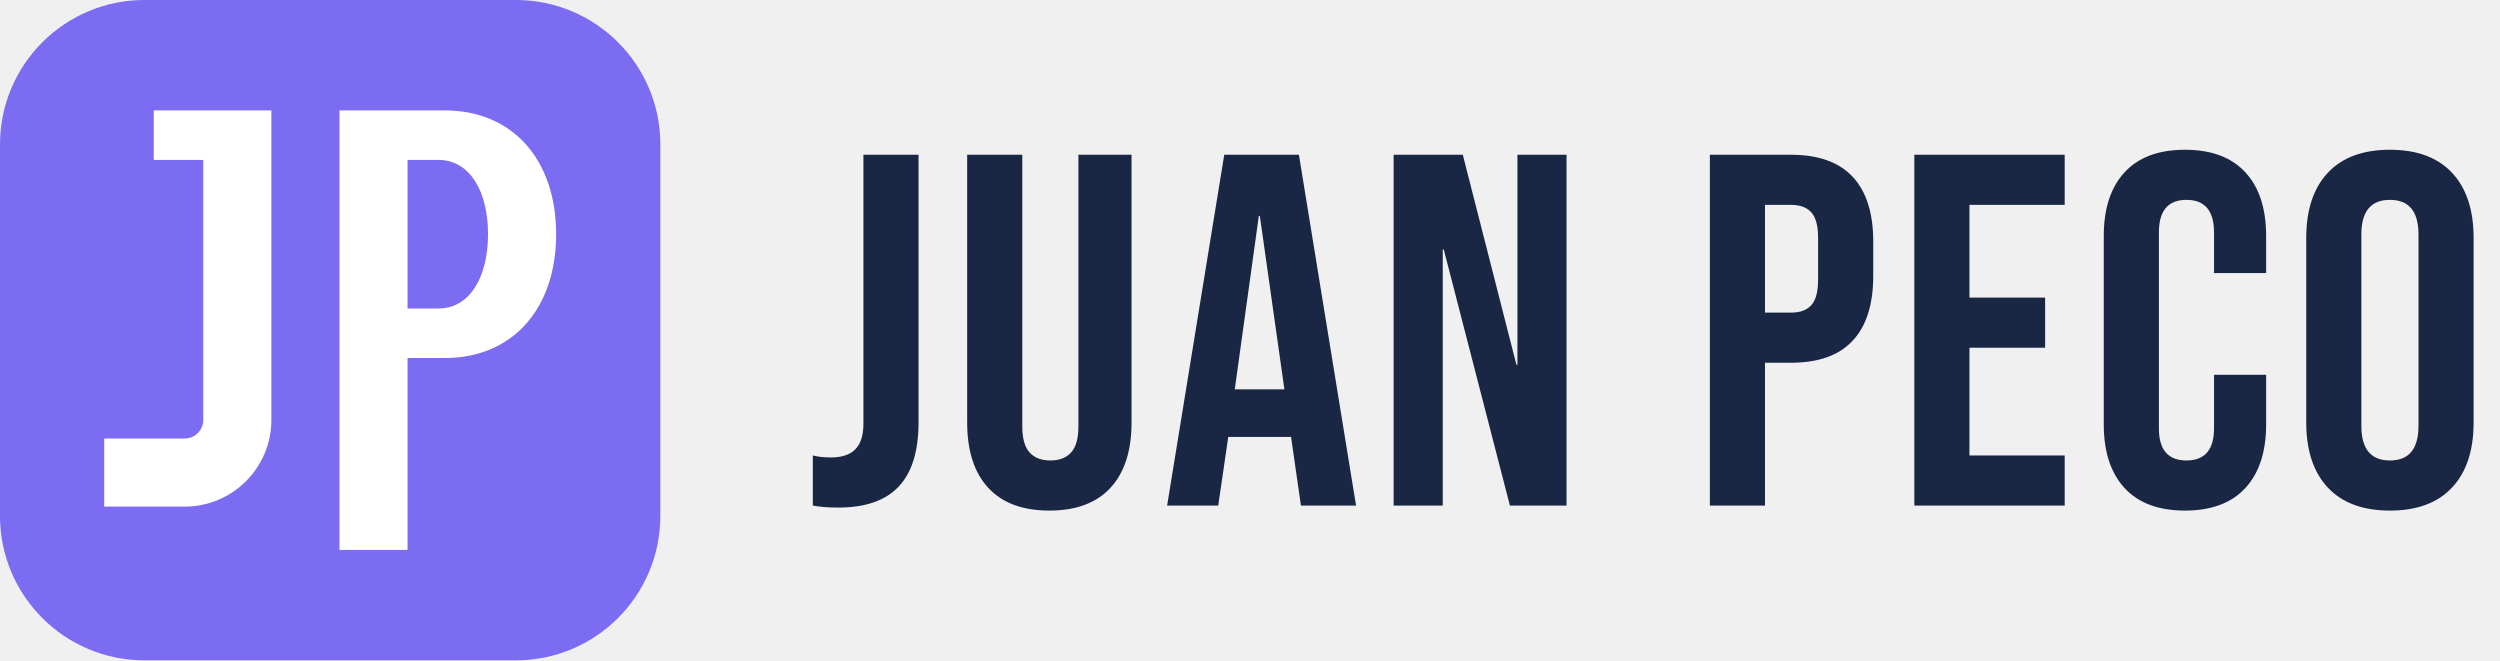
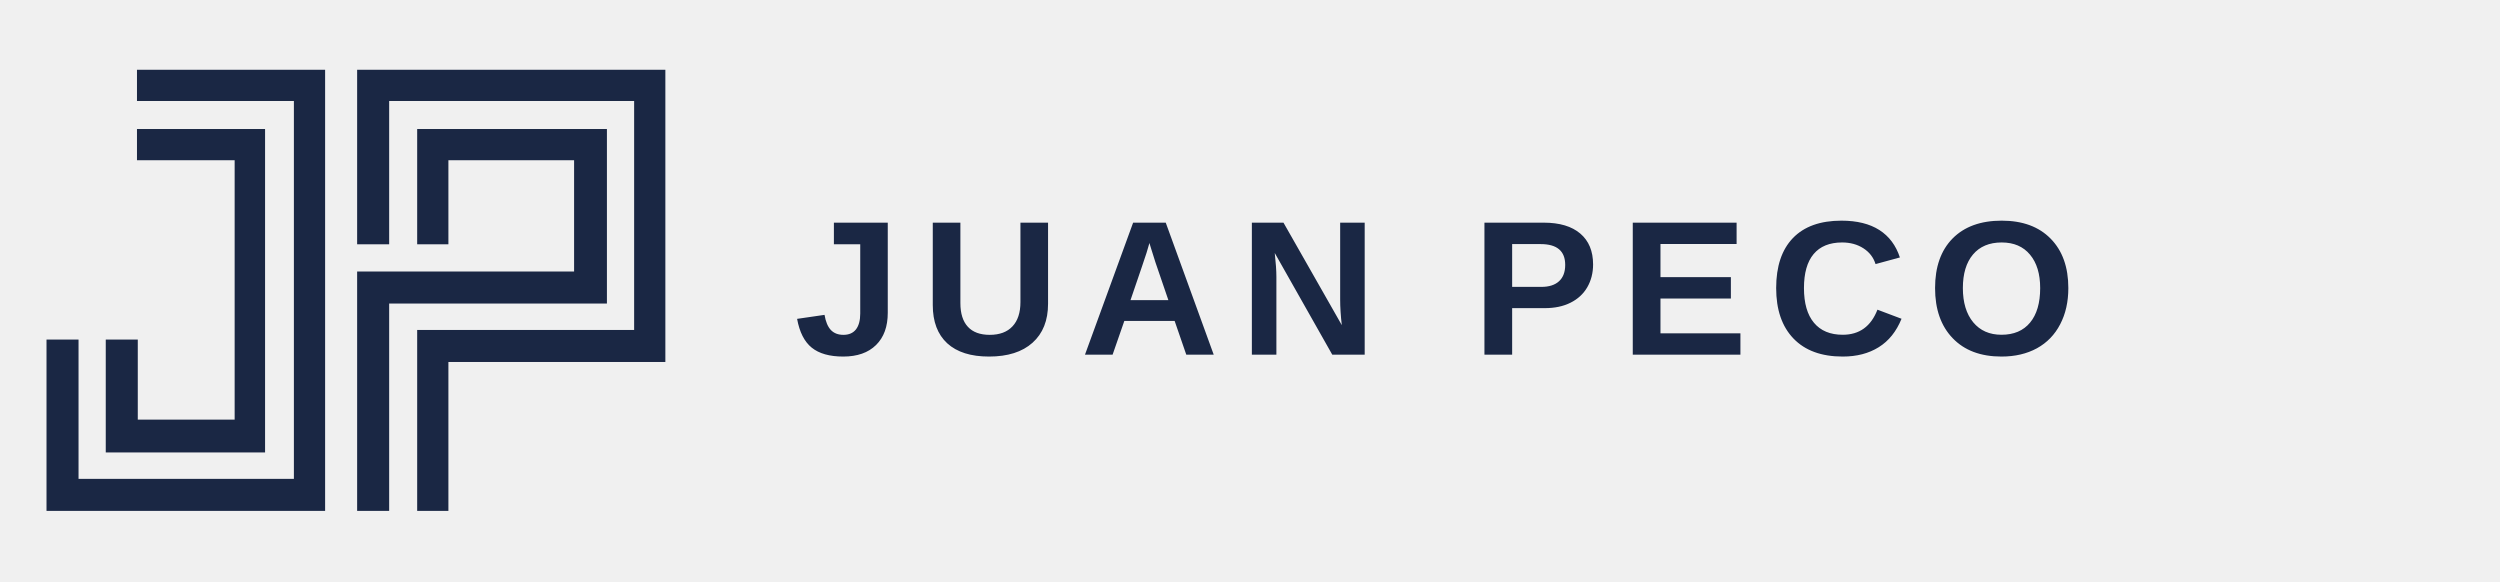
- <svg xmlns="http://www.w3.org/2000/svg" viewBox="0 0 242.3 64" role="img" aria-label="Juan Peco">
-   <rect width="64" height="64" rx="14" fill="#7C6CF2" />
-   <g transform="translate(2.9 2.3) scale(0.30)">
-     <path d="M40 28 H78 V128 A28 28 0 0 1 50 156 H24 V134 H50 A6 6 0 0 0 56 128 V44 H40 Z M100 28 H134 C156 28 170 44 170 68 C170 92 156 108 134 108 H122 V170 H100 Z M122 44 H132 C142 44 148 54 148 68 C148 82 142 92 132 92 H122 Z" fill="#FFFFFF" fill-rule="evenodd" />
+ <svg xmlns="http://www.w3.org/2000/svg" viewBox="0 0 430 100" width="430" height="100">
+   <g transform="translate(8, 12) scale(0.1377)">
+     <path fill="#1A2744" fill-rule="evenodd" d="M 700 74 L 463 74 L 463 218 L 502 218 L 502 113 L 659 113 L 659 252 L 388 252 L 388 551 L 428 551 L 428 292 L 700 292 Z M 113 74 L 113 113 L 235 113 L 235 437 L 114 437 L 114 337 L 74 337 L 74 478 L 273 478 L 273 74 Z M 773 0 L 388 0 L 388 218 L 428 218 L 428 39 L 734 39 L 734 325 L 463 325 L 463 551 L 502 551 L 502 365 L 773 365 Z M 113 0 L 113 39 L 309 39 L 309 511 L 40 511 L 40 337 L 0 337 L 0 551 L 348 551 L 348 0 Z" />
  </g>
-   <g transform="translate(78 49) " fill="#1A2744">
-     <path d="M0.777 0.0V-4.857Q1.554 -4.663 2.526 -4.663Q4.129 -4.663 4.906 -5.464Q5.683 -6.266 5.683 -7.917V-34.0H11.026V-8.063Q11.026 -3.886 9.107 -1.846Q7.189 0.194 3.254 0.194Q1.797 0.194 0.777 0.0Z M15.737 -8.063V-34.0H21.08V-7.674Q21.08 -5.926 21.784 -5.149Q22.489 -4.371 23.8 -4.371Q25.111 -4.371 25.816 -5.149Q26.52 -5.926 26.52 -7.674V-34.0H31.669V-8.063Q31.669 -3.934 29.629 -1.724Q27.589 0.486 23.703 0.486Q19.817 0.486 17.777 -1.724Q15.737 -3.934 15.737 -8.063Z M40.654 -34.0H47.891L53.429 0.0H48.086L47.114 -6.751V-6.654H41.043L40.071 0.0H35.117ZM46.483 -11.269 44.103 -28.074H44.006L41.674 -11.269Z M57.071 -34.0H63.774L68.971 -13.649H69.069V-34.0H73.829V0.0H68.34L61.929 -24.82H61.831V0.0H57.071Z  M87.72 -34.0H95.589Q99.571 -34.0 101.563 -31.863Q103.554 -29.726 103.554 -25.597V-22.246Q103.554 -18.117 101.563 -15.98Q99.571 -13.843 95.589 -13.843H93.063V0.0H87.72ZM95.589 -18.7Q96.9 -18.7 97.556 -19.429Q98.211 -20.157 98.211 -21.906V-25.937Q98.211 -27.686 97.556 -28.414Q96.9 -29.143 95.589 -29.143H93.063V-18.7Z M107.537 -34.0H122.109V-29.143H112.88V-20.157H120.214V-15.3H112.88V-4.857H122.109V0.0H107.537Z M125.897 -7.869V-26.131Q125.897 -30.114 127.913 -32.3Q129.929 -34.486 133.766 -34.486Q137.603 -34.486 139.619 -32.3Q141.634 -30.114 141.634 -26.131V-22.537H136.583V-26.471Q136.583 -29.629 133.911 -29.629Q131.24 -29.629 131.24 -26.471V-7.48Q131.24 -4.371 133.911 -4.371Q136.583 -4.371 136.583 -7.48V-12.677H141.634V-7.869Q141.634 -3.886 139.619 -1.7Q137.603 0.486 133.766 0.486Q129.929 0.486 127.913 -1.7Q125.897 -3.886 125.897 -7.869Z M145.52 -8.063V-25.937Q145.52 -30.017 147.609 -32.251Q149.697 -34.486 153.631 -34.486Q157.566 -34.486 159.654 -32.251Q161.743 -30.017 161.743 -25.937V-8.063Q161.743 -3.983 159.654 -1.749Q157.566 0.486 153.631 0.486Q149.697 0.486 147.609 -1.749Q145.52 -3.983 145.52 -8.063ZM156.4 -7.723V-26.277Q156.4 -29.629 153.631 -29.629Q150.863 -29.629 150.863 -26.277V-7.723Q150.863 -4.371 153.631 -4.371Q156.4 -4.371 156.4 -7.723Z" />
-   </g>
+   <text x="136.6" y="61" fill="#1A2744" font-family="'DM Sans', 'Helvetica Neue', Arial, sans-serif" font-weight="700" font-size="33" letter-spacing="3.5">JUAN PECO</text>
</svg>
